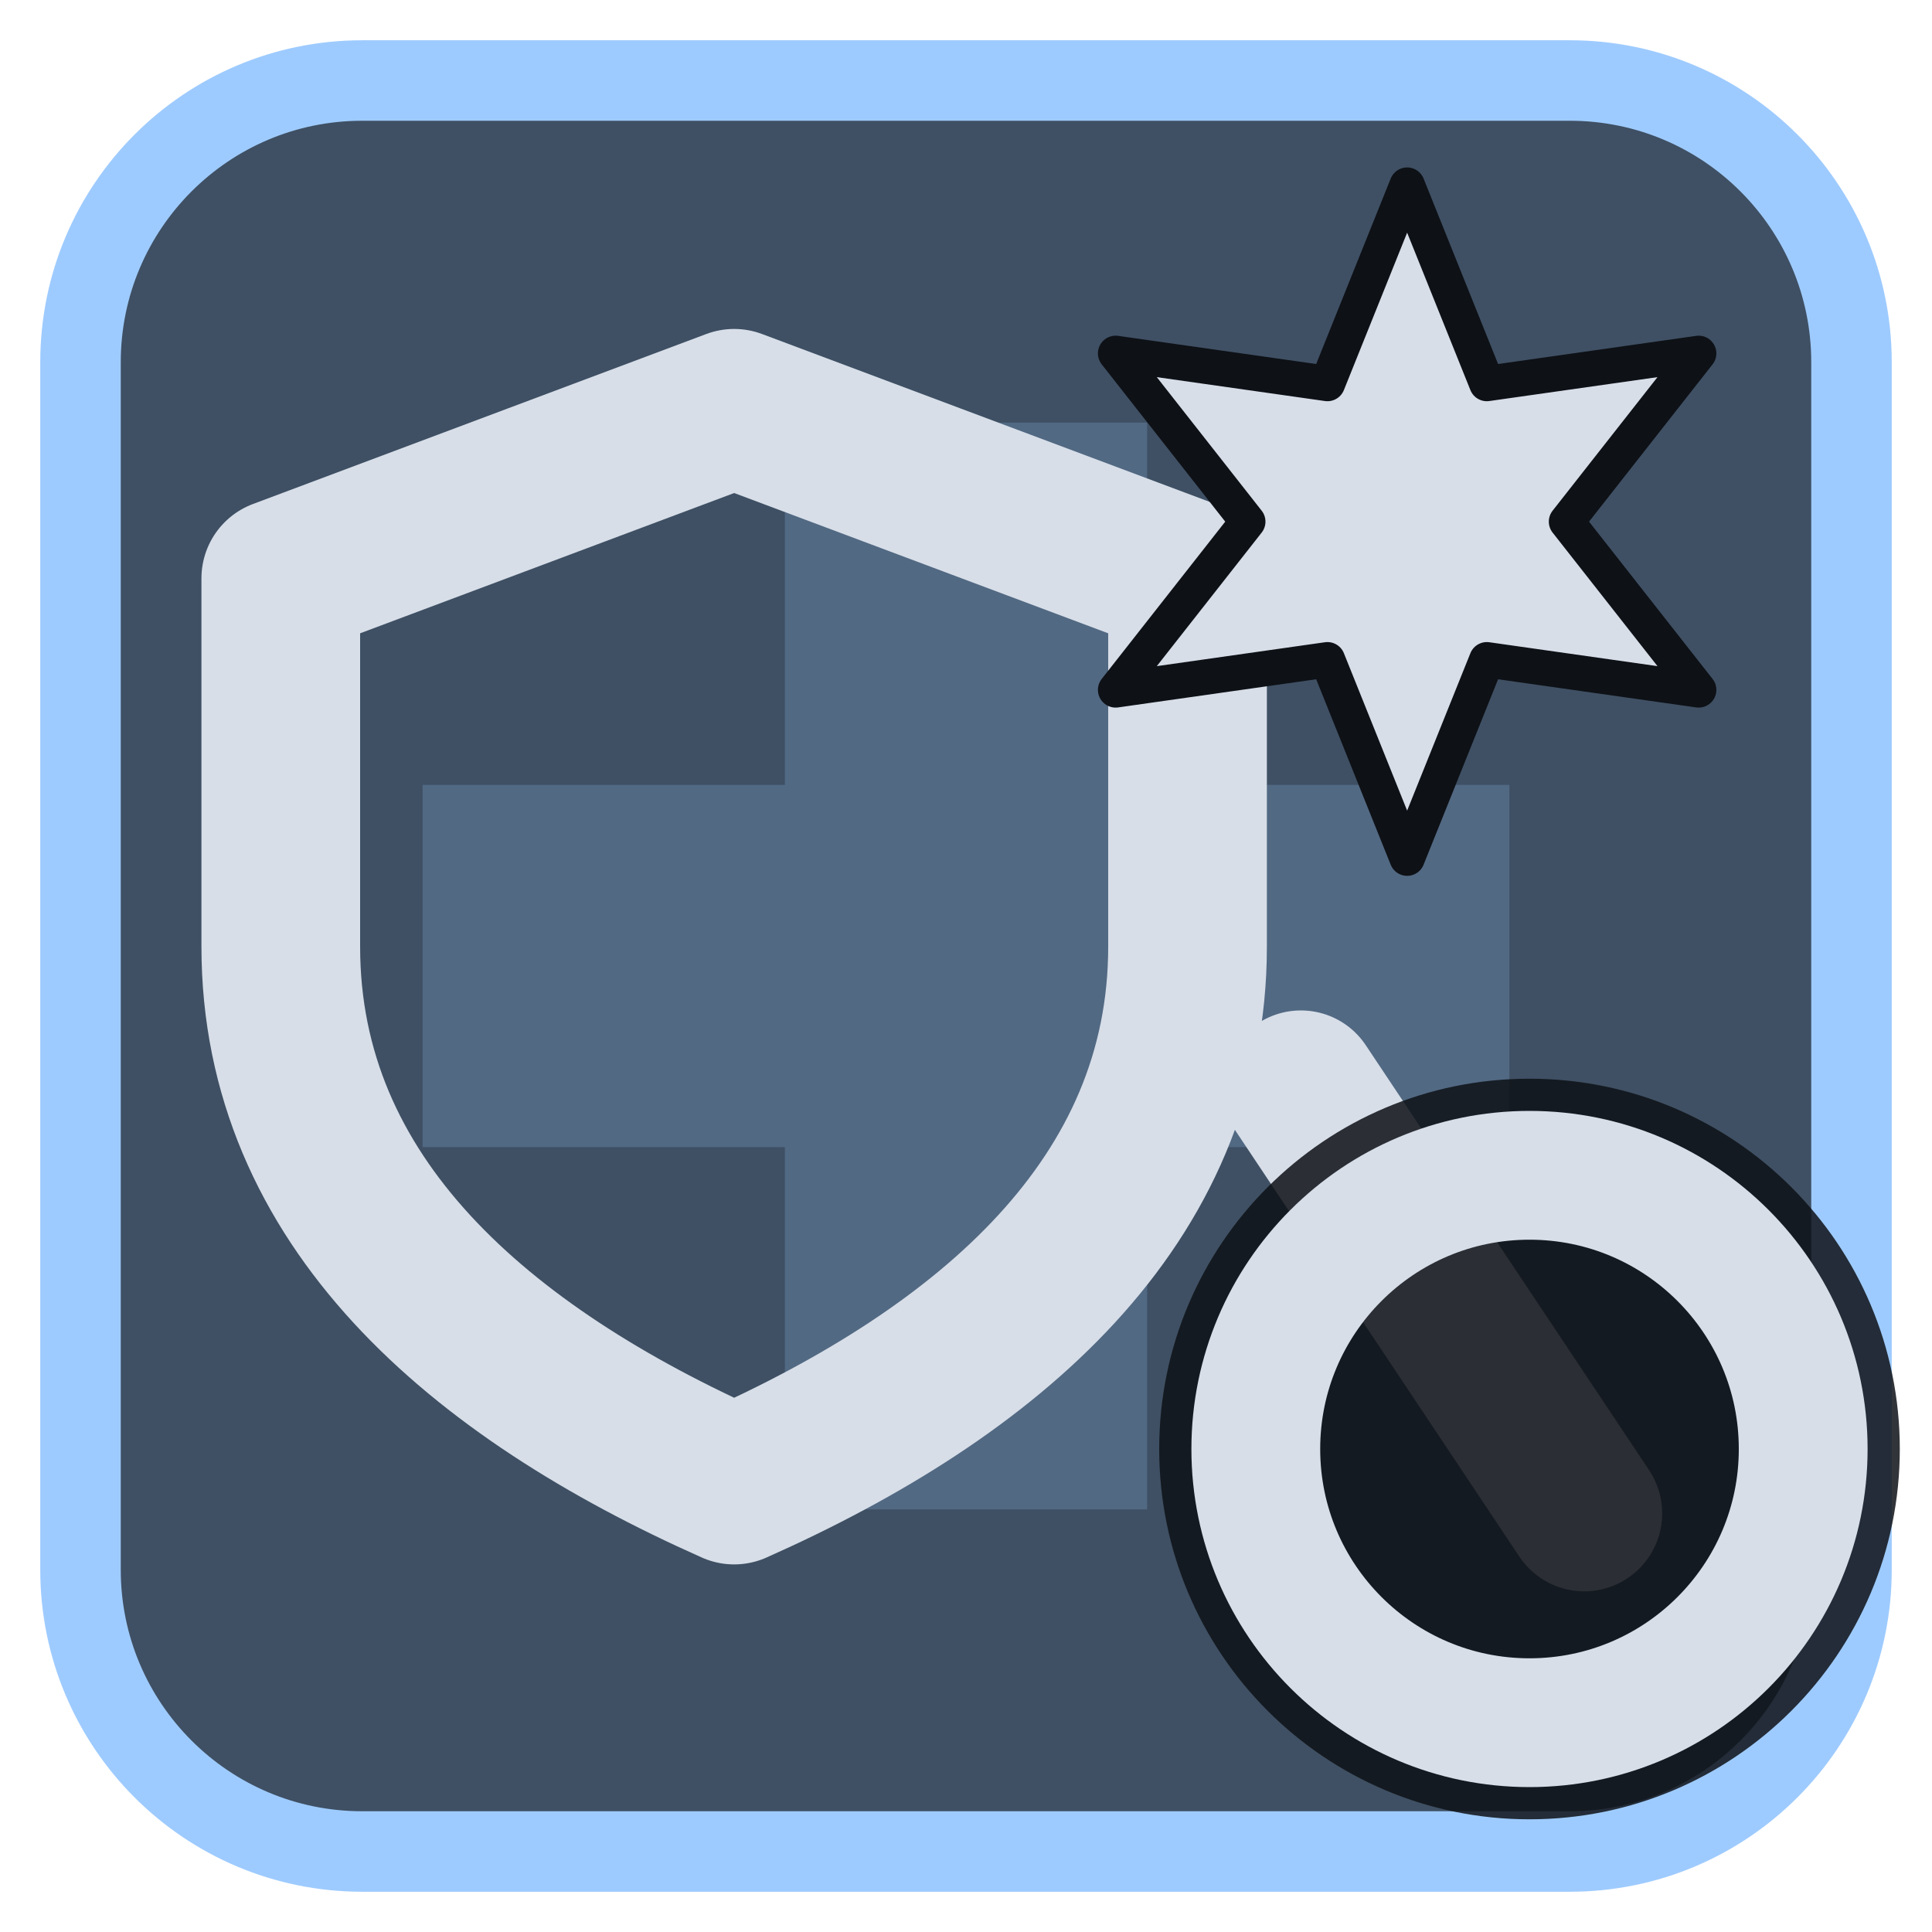
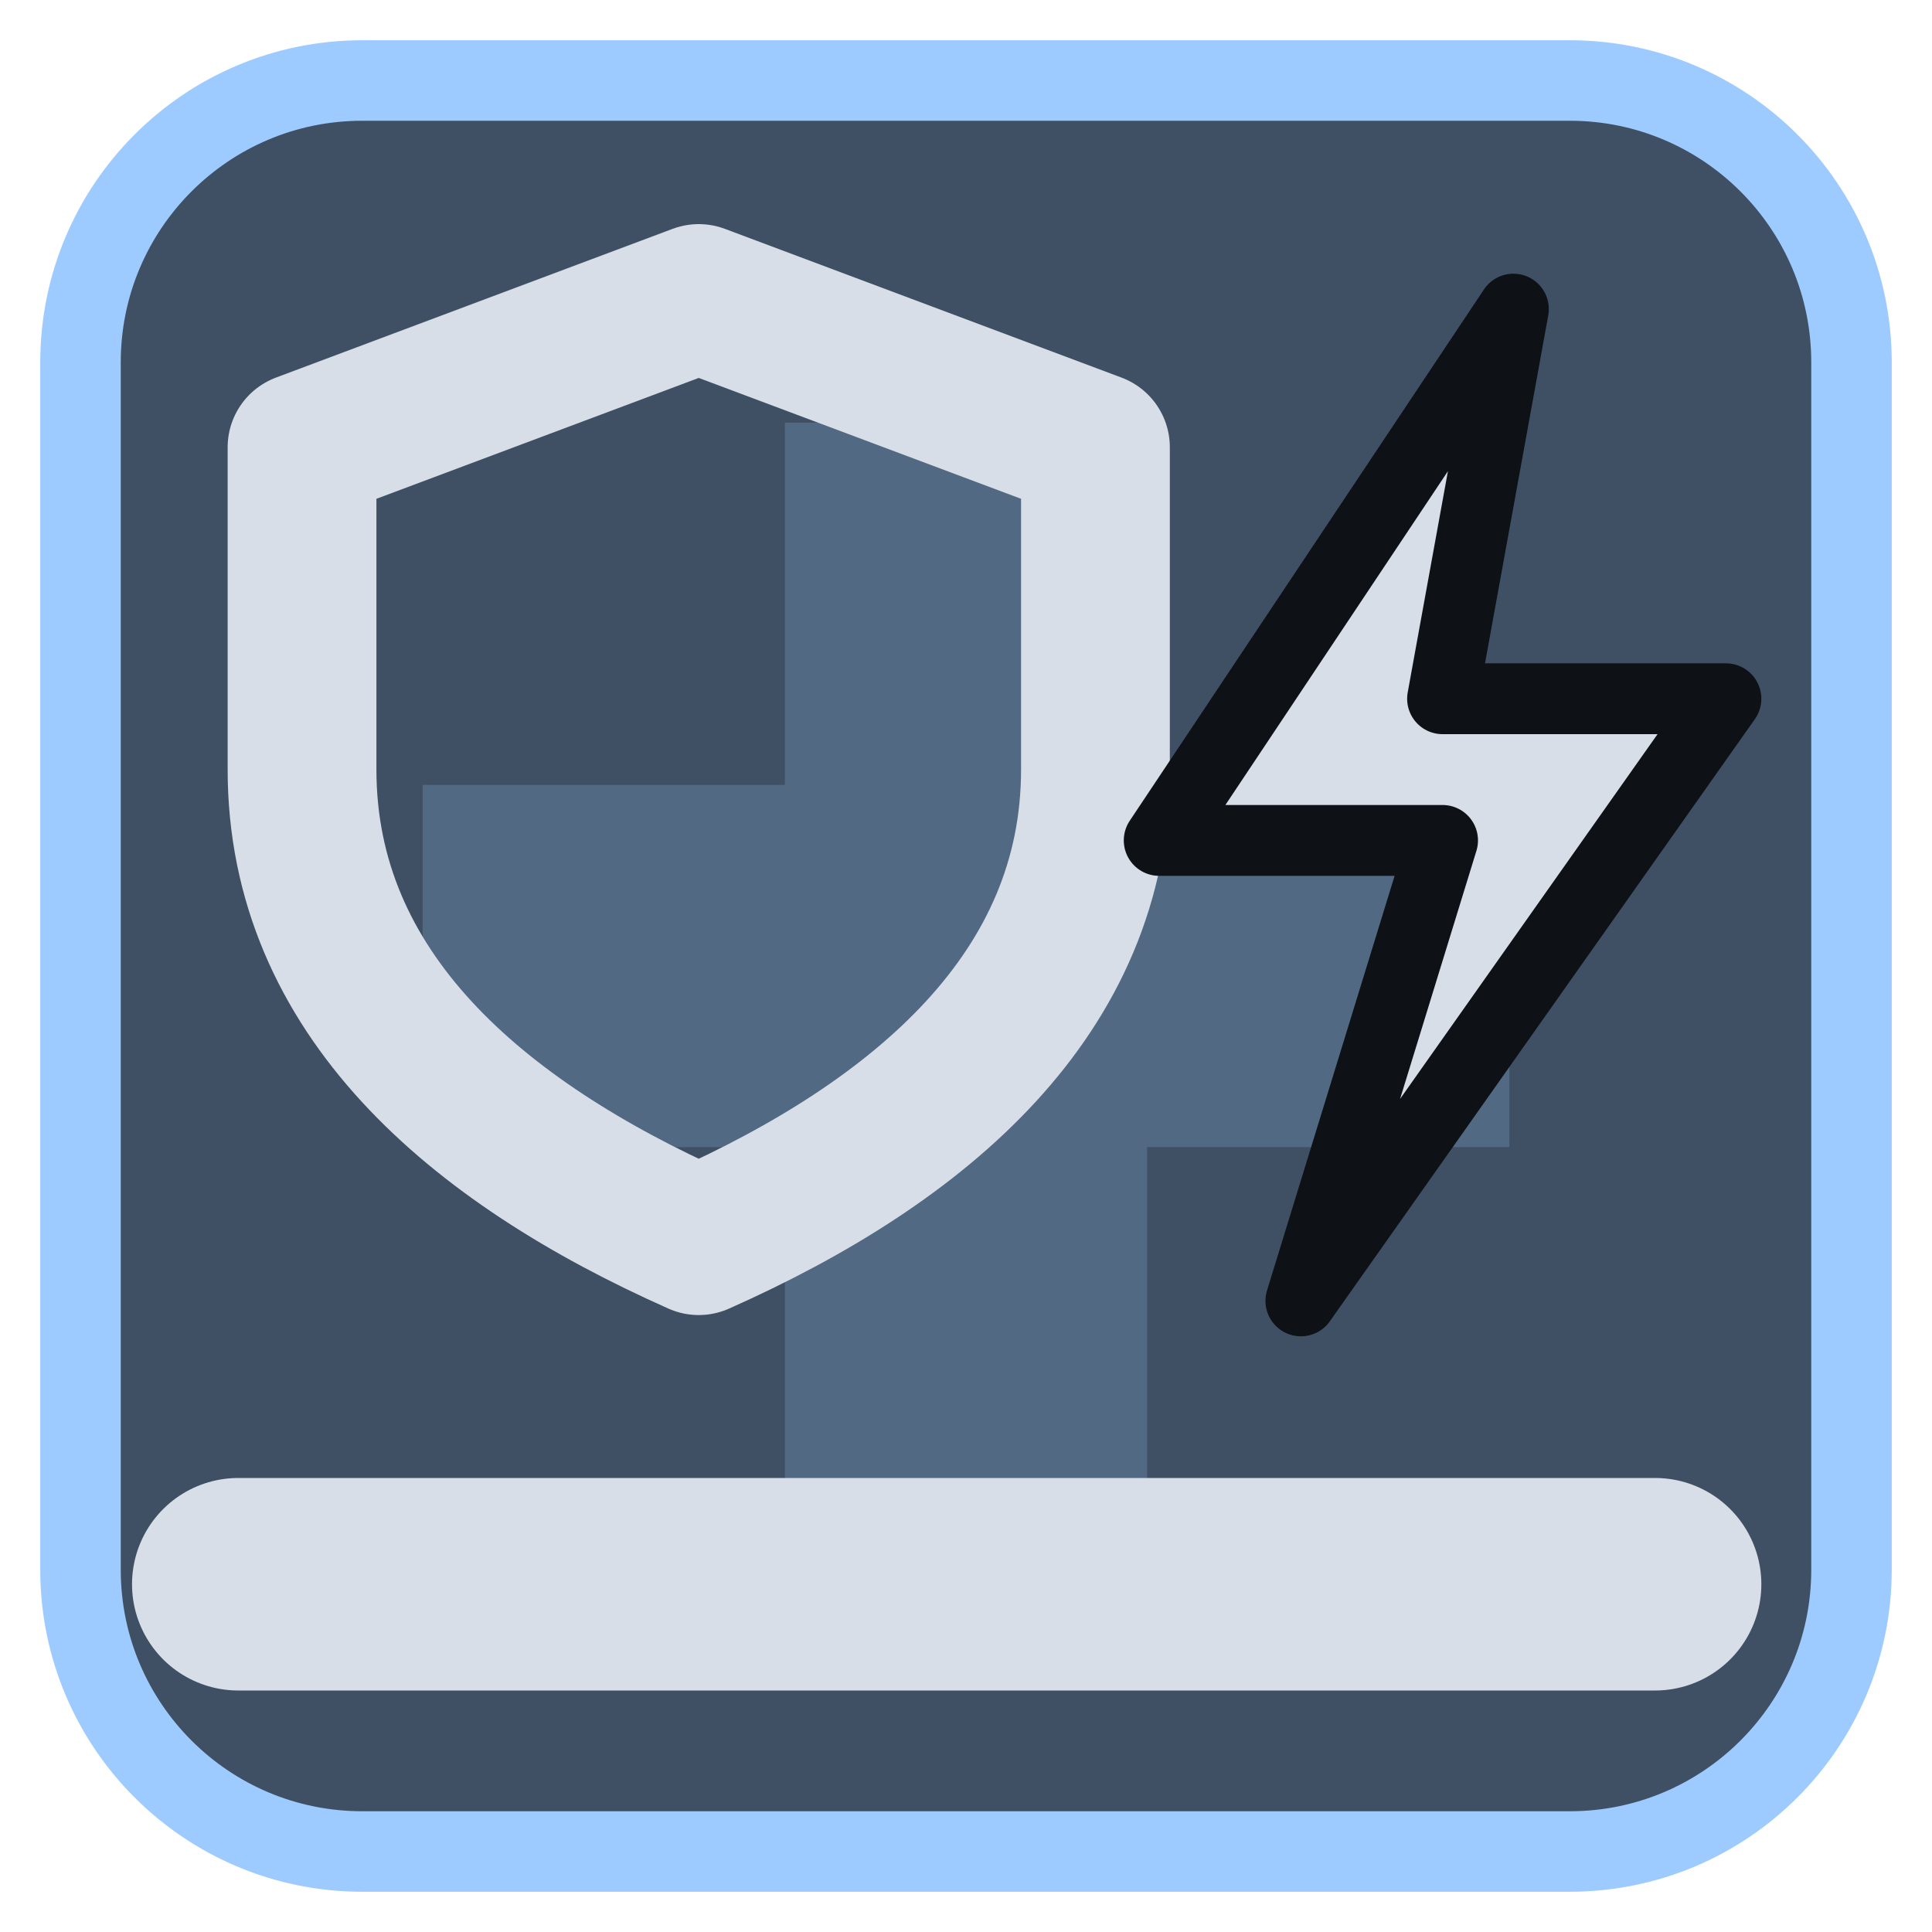
<svg xmlns="http://www.w3.org/2000/svg" viewBox="0 0 24 24" width="24" height="24">
  <rect x="1" y="1" width="22" height="22" rx="3.5" fill="#3f5064" stroke="#9ecbff" stroke-width="1" />
  <g opacity="0.2" transform="translate(3,3) scale(0.75)">
    <path d="M9 3h6v6h6v6h-6v6H9v-6H3V9h6z" fill="#9ecbff" />
  </g>
  <g transform="translate(1.2,1.2) scale(0.88)">
-     <g transform="translate(9,12) scale(0.8) translate(-12,-12)">
-       <path d="M12 2.5L20 5.5V12C20 16.5 16.5 19.5 12 21.5C7.5 19.5 4 16.5 4 12V5.5Z" fill="none" stroke="#d7dee8" stroke-width="2.8" stroke-linecap="round" stroke-linejoin="round" />
+     <g transform="translate(8.5,9.5) scale(0.7) translate(-12,-12)">
+       <path d="M12 2.5L20 5.5V12C20 16.5 16.5 19.5 12 21.5C7.5 19.5 4 16.5 4 12V5.5Z" fill="none" stroke="#d7dee8" stroke-width="3" stroke-linecap="round" stroke-linejoin="round" />
    </g>
-     <g transform="translate(18.5,6) scale(0.5) translate(-12,-12)">
-       <path d="M12.00 2.50L14.25 8.10L20.23 7.25L16.50 12.00L20.23 16.75L14.25 15.90L12.00 21.50L9.75 15.90L3.77 16.75L7.50 12.00L3.77 7.25L9.75 8.10Z" fill="#d7dee8" stroke="#0e1116" stroke-width="1" stroke-linejoin="round" />
-     </g>
-     <path d="M17 14L21 20" fill="none" stroke="#d7dee8" stroke-width="2.2" stroke-linecap="round" stroke-linejoin="round" />
+     <path d="M20 3L15 10.5H19L17 17L23 8.5H19Z" fill="#d7dee8" stroke="#0e1116" stroke-width="1" stroke-linejoin="round" />
+     <path d="M2 21H22" fill="none" stroke="#d7dee8" stroke-width="3" stroke-linecap="round" stroke-linejoin="round" />
  </g>
-   <circle cx="19" cy="18" r="4.6" fill="#0e1116" fill-opacity="0.85" />
-   <circle cx="19" cy="18" r="3.4" fill="none" stroke="#d7dee8" stroke-width="1.6" stroke-linecap="round" stroke-linejoin="round" />
</svg>
